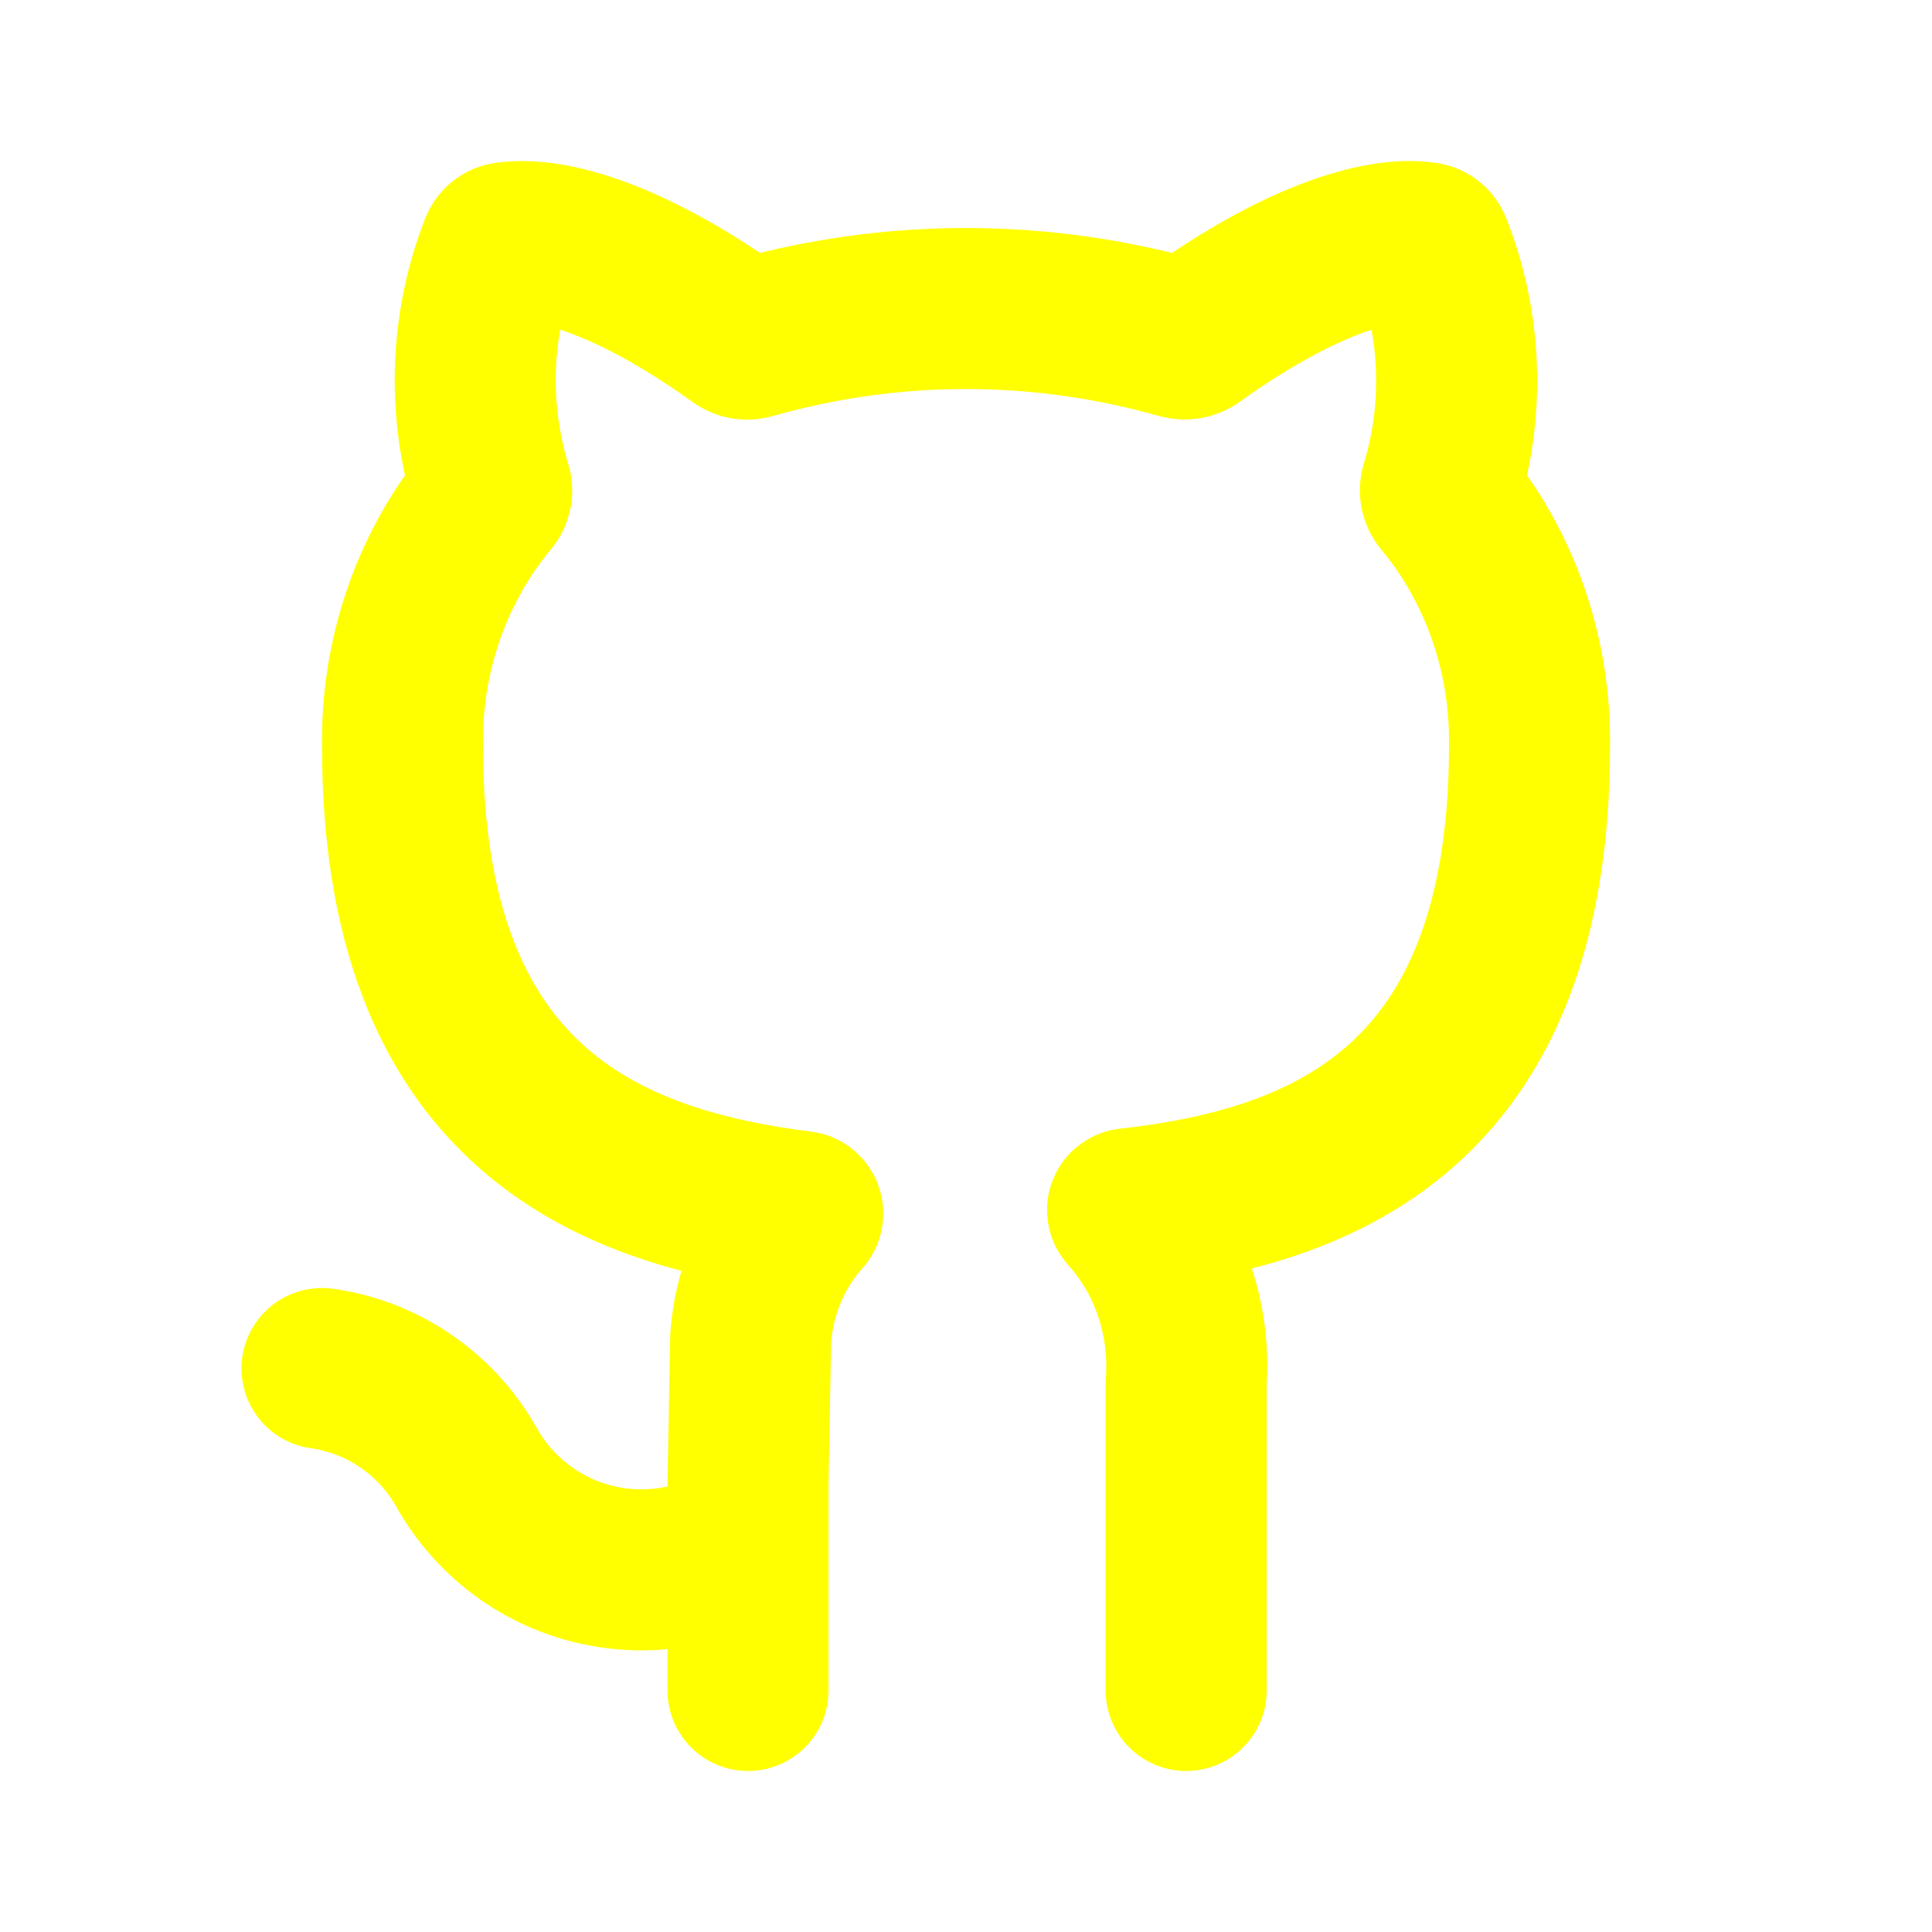
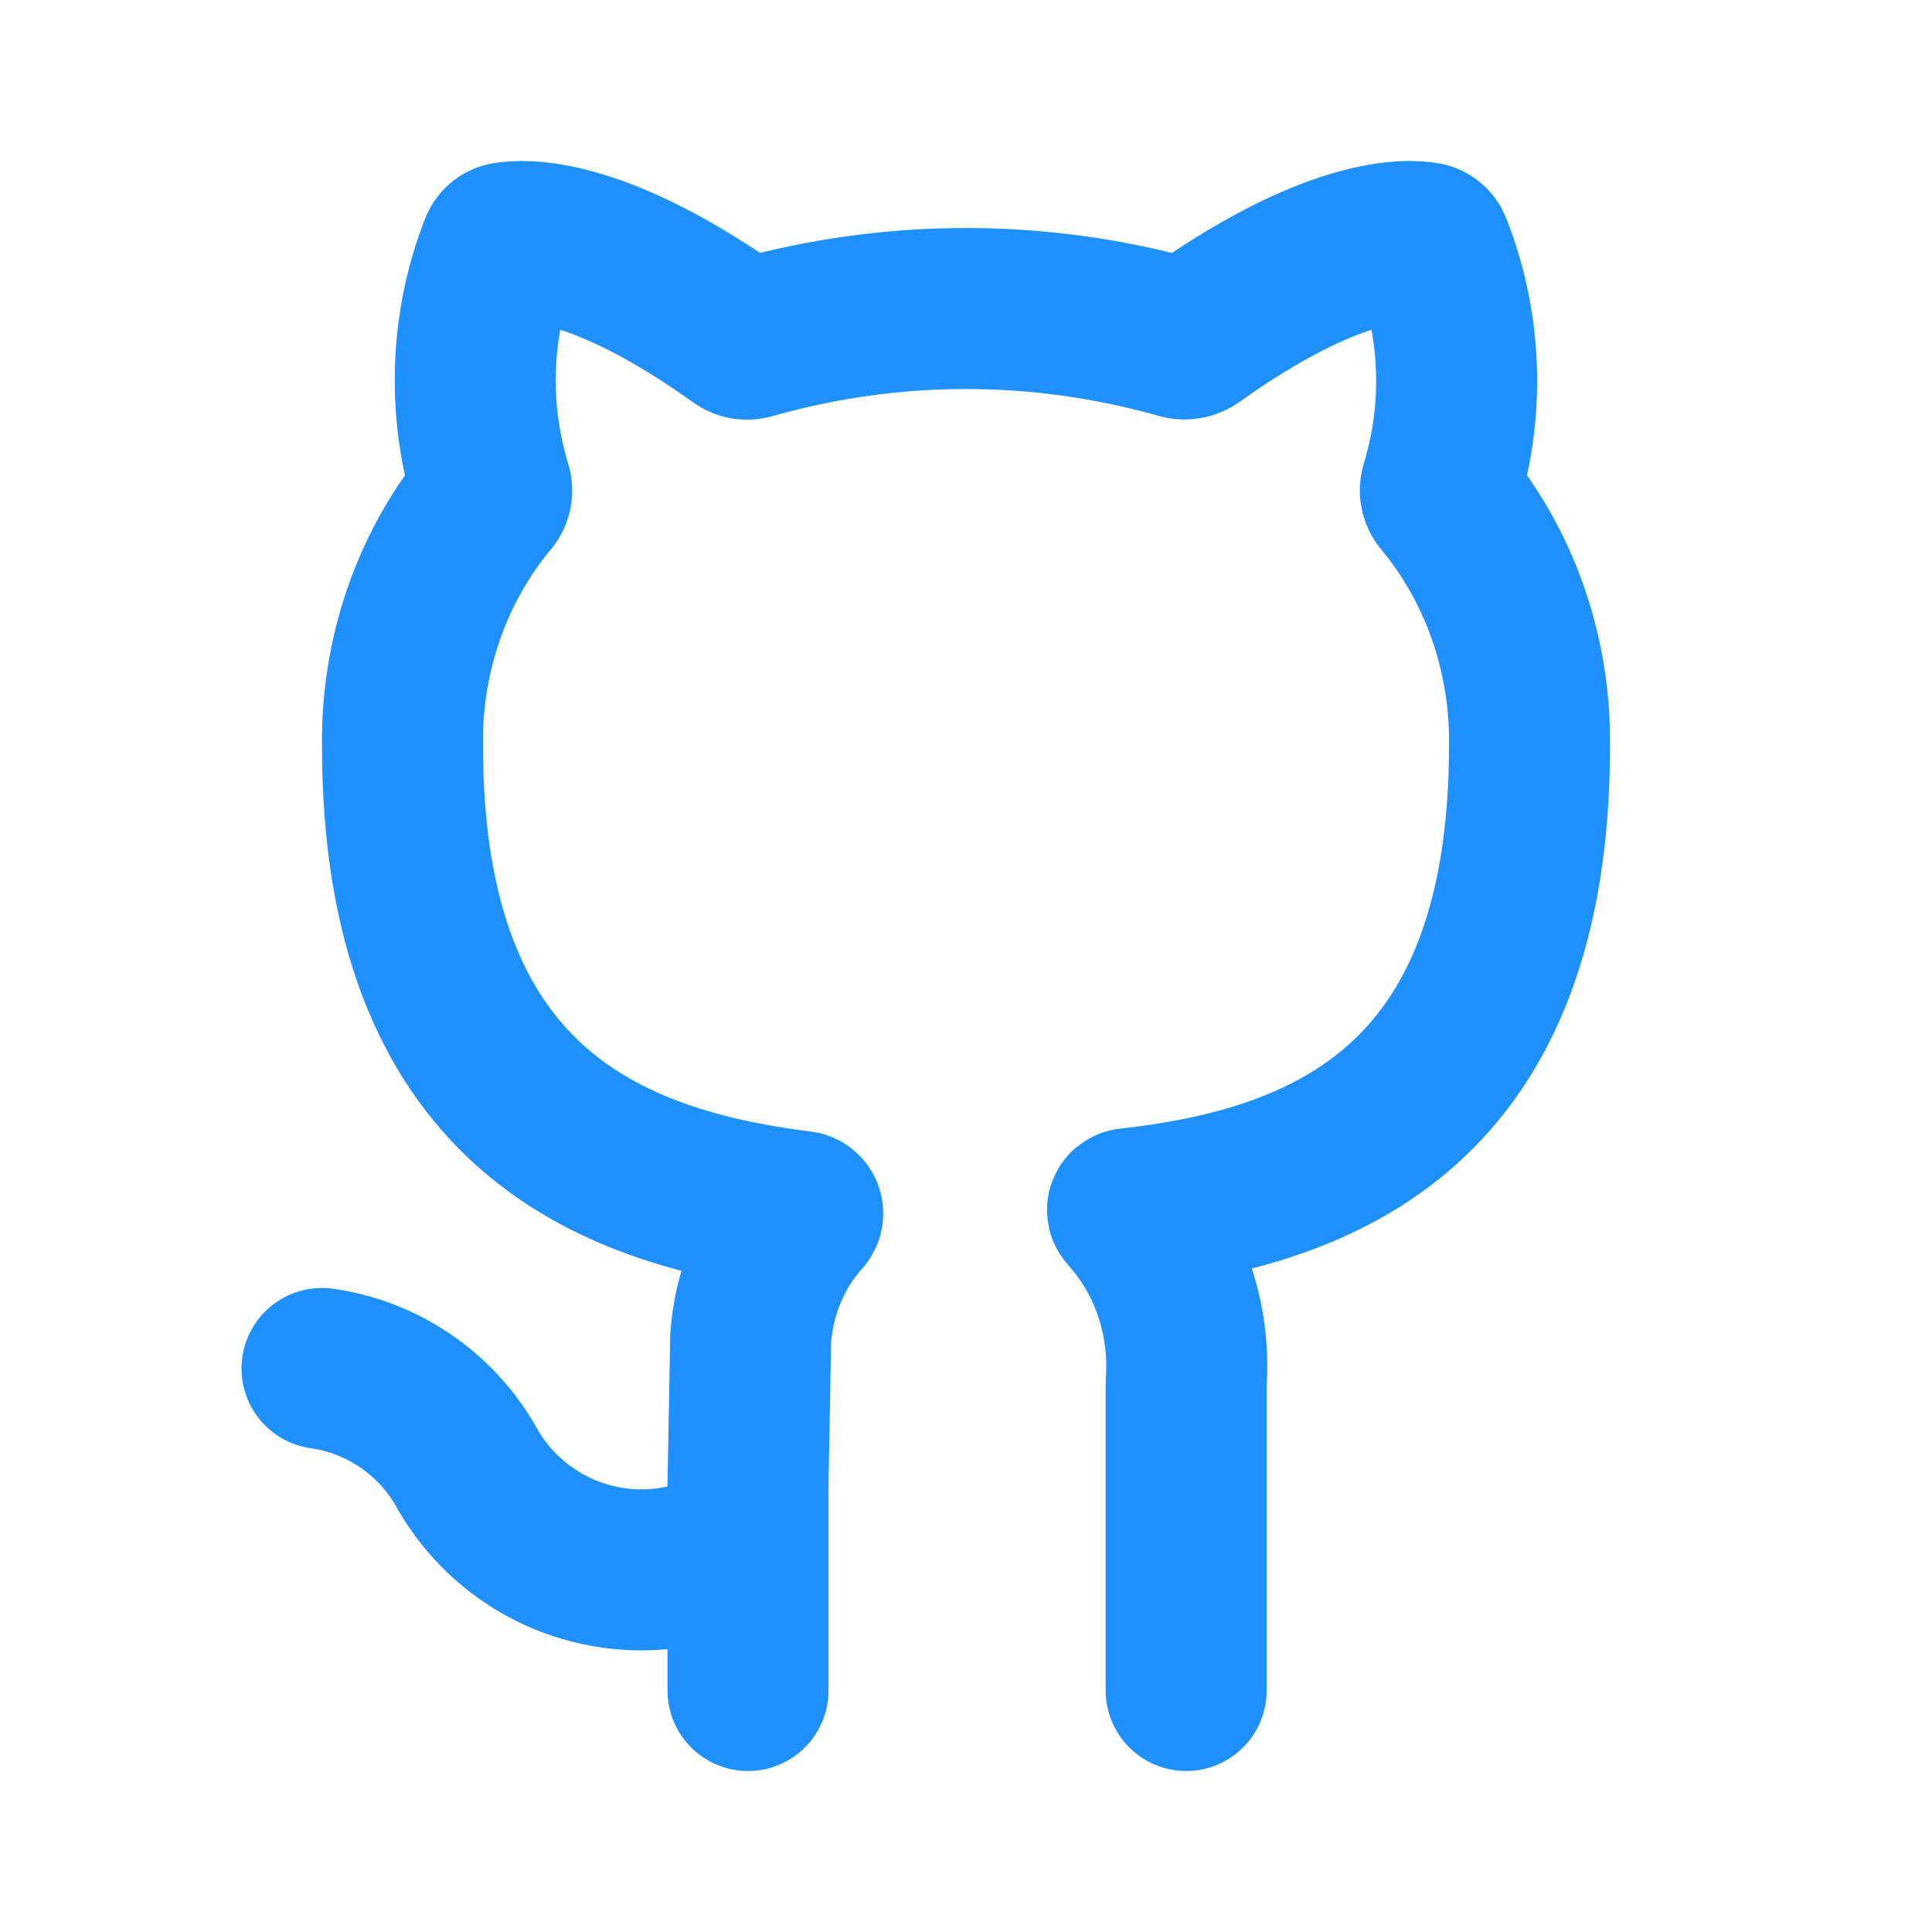
<svg xmlns="http://www.w3.org/2000/svg" width="800px" height="800px" viewBox="0 0 24 24" fill="none">
-   <path d="M9.292 21V18.441L9.325 16.622C9.366 16.056 9.586 15.523 9.949 15.11C9.954 15.104 9.96 15.098 9.965 15.092C9.979 15.076 9.97 15.051 9.949 15.049V15.049C7.526 14.746 5 13.723 5 9.267C4.985 8.17 5.343 7.106 6.004 6.272C6.028 6.243 6.051 6.214 6.075 6.185V6.185C6.106 6.148 6.116 6.098 6.102 6.051C6.101 6.049 6.1 6.046 6.099 6.043C6.083 5.99 6.068 5.937 6.054 5.883C5.811 4.965 5.863 3.984 6.205 3.098C6.208 3.092 6.21 3.085 6.213 3.079C6.226 3.046 6.253 3.021 6.287 3.015V3.015C6.502 2.977 7.37 2.925 9.033 4.073C9.085 4.109 9.137 4.146 9.191 4.184V4.184C9.229 4.212 9.278 4.22 9.323 4.207C9.325 4.207 9.326 4.206 9.328 4.206C9.417 4.181 9.506 4.156 9.596 4.134C11.177 3.732 12.823 3.732 14.404 4.134C14.489 4.155 14.574 4.178 14.658 4.202C14.66 4.203 14.662 4.203 14.664 4.204C14.717 4.219 14.775 4.209 14.82 4.177V4.177C14.87 4.141 14.919 4.107 14.967 4.073C16.626 2.928 17.489 2.976 17.705 3.015V3.015C17.74 3.021 17.768 3.046 17.781 3.079C17.783 3.084 17.784 3.088 17.786 3.092C18.134 3.978 18.189 4.962 17.946 5.883C17.931 5.938 17.916 5.993 17.899 6.047V6.047C17.884 6.096 17.895 6.149 17.928 6.189C17.929 6.19 17.93 6.191 17.931 6.192C17.953 6.219 17.974 6.245 17.996 6.272C18.657 7.106 19.015 8.17 19 9.267C19 13.747 16.456 14.743 14.021 15.015V15.015C14.007 15.017 14.001 15.033 14.011 15.044C14.014 15.048 14.018 15.052 14.021 15.056C14.267 15.33 14.458 15.654 14.581 16.01C14.71 16.382 14.763 16.78 14.735 17.175V21" stroke="yellow" stroke-width="2" stroke-linecap="round" stroke-linejoin="round" />
-   <path d="M4 17C4.369 17.052 4.722 17.188 5.031 17.398C5.34 17.607 5.597 17.884 5.784 18.208C5.942 18.496 6.156 18.75 6.413 18.956C6.669 19.161 6.964 19.314 7.279 19.404C7.595 19.495 7.925 19.523 8.251 19.485C8.577 19.448 8.893 19.346 9.179 19.186" stroke="yellow" stroke-width="2" stroke-linecap="round" stroke-linejoin="round" />
+   <path d="M9.292 21V18.441L9.325 16.622C9.366 16.056 9.586 15.523 9.949 15.11C9.954 15.104 9.96 15.098 9.965 15.092C9.979 15.076 9.97 15.051 9.949 15.049V15.049C7.526 14.746 5 13.723 5 9.267C4.985 8.17 5.343 7.106 6.004 6.272C6.028 6.243 6.051 6.214 6.075 6.185V6.185C6.106 6.148 6.116 6.098 6.102 6.051C6.101 6.049 6.1 6.046 6.099 6.043C6.083 5.99 6.068 5.937 6.054 5.883C5.811 4.965 5.863 3.984 6.205 3.098C6.208 3.092 6.21 3.085 6.213 3.079C6.226 3.046 6.253 3.021 6.287 3.015V3.015C6.502 2.977 7.37 2.925 9.033 4.073C9.085 4.109 9.137 4.146 9.191 4.184V4.184C9.229 4.212 9.278 4.22 9.323 4.207C9.325 4.207 9.326 4.206 9.328 4.206C9.417 4.181 9.506 4.156 9.596 4.134C11.177 3.732 12.823 3.732 14.404 4.134C14.489 4.155 14.574 4.178 14.658 4.202C14.66 4.203 14.662 4.203 14.664 4.204C14.717 4.219 14.775 4.209 14.82 4.177V4.177C14.87 4.141 14.919 4.107 14.967 4.073C16.626 2.928 17.489 2.976 17.705 3.015V3.015C17.74 3.021 17.768 3.046 17.781 3.079C17.783 3.084 17.784 3.088 17.786 3.092C18.134 3.978 18.189 4.962 17.946 5.883C17.931 5.938 17.916 5.993 17.899 6.047V6.047C17.884 6.096 17.895 6.149 17.928 6.189C17.929 6.19 17.93 6.191 17.931 6.192C17.953 6.219 17.974 6.245 17.996 6.272C18.657 7.106 19.015 8.17 19 9.267C19 13.747 16.456 14.743 14.021 15.015V15.015C14.007 15.017 14.001 15.033 14.011 15.044C14.014 15.048 14.018 15.052 14.021 15.056C14.267 15.33 14.458 15.654 14.581 16.01C14.71 16.382 14.763 16.78 14.735 17.175V21" stroke="dodgerblue" stroke-width="2" stroke-linecap="round" stroke-linejoin="round" />
+   <path d="M4 17C4.369 17.052 4.722 17.188 5.031 17.398C5.34 17.607 5.597 17.884 5.784 18.208C5.942 18.496 6.156 18.75 6.413 18.956C6.669 19.161 6.964 19.314 7.279 19.404C7.595 19.495 7.925 19.523 8.251 19.485C8.577 19.448 8.893 19.346 9.179 19.186" stroke="dodgerblue" stroke-width="2" stroke-linecap="round" stroke-linejoin="round" />
</svg>
